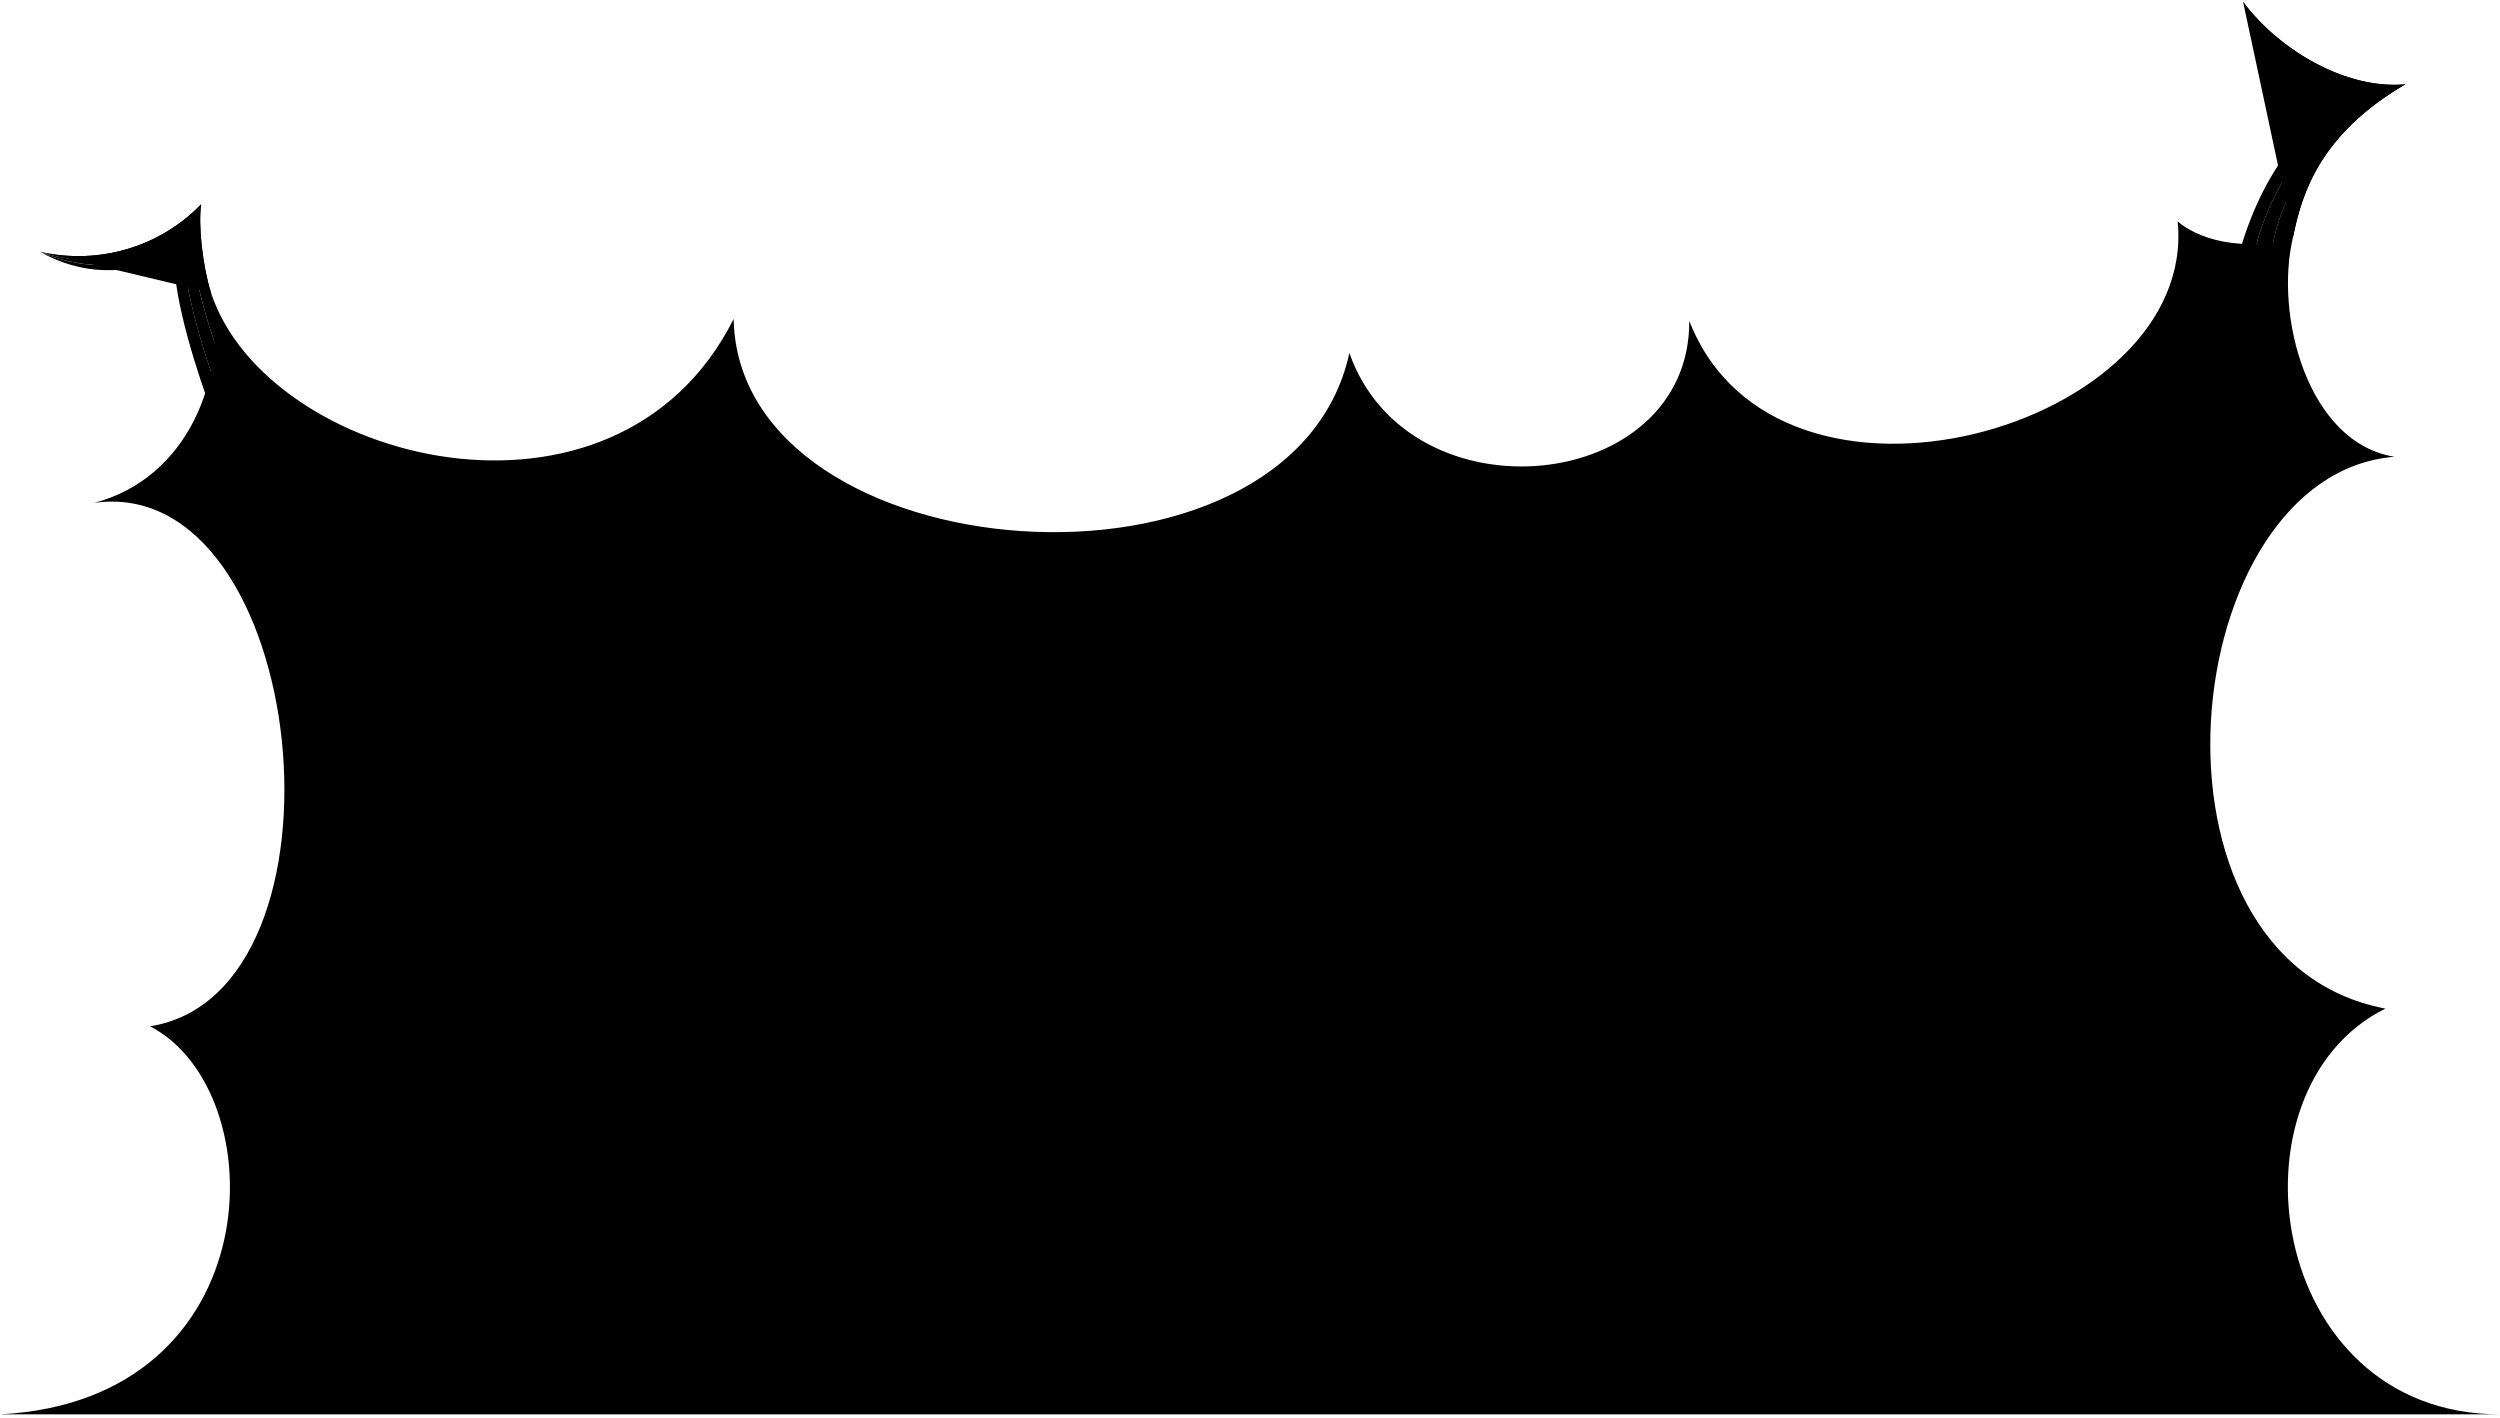
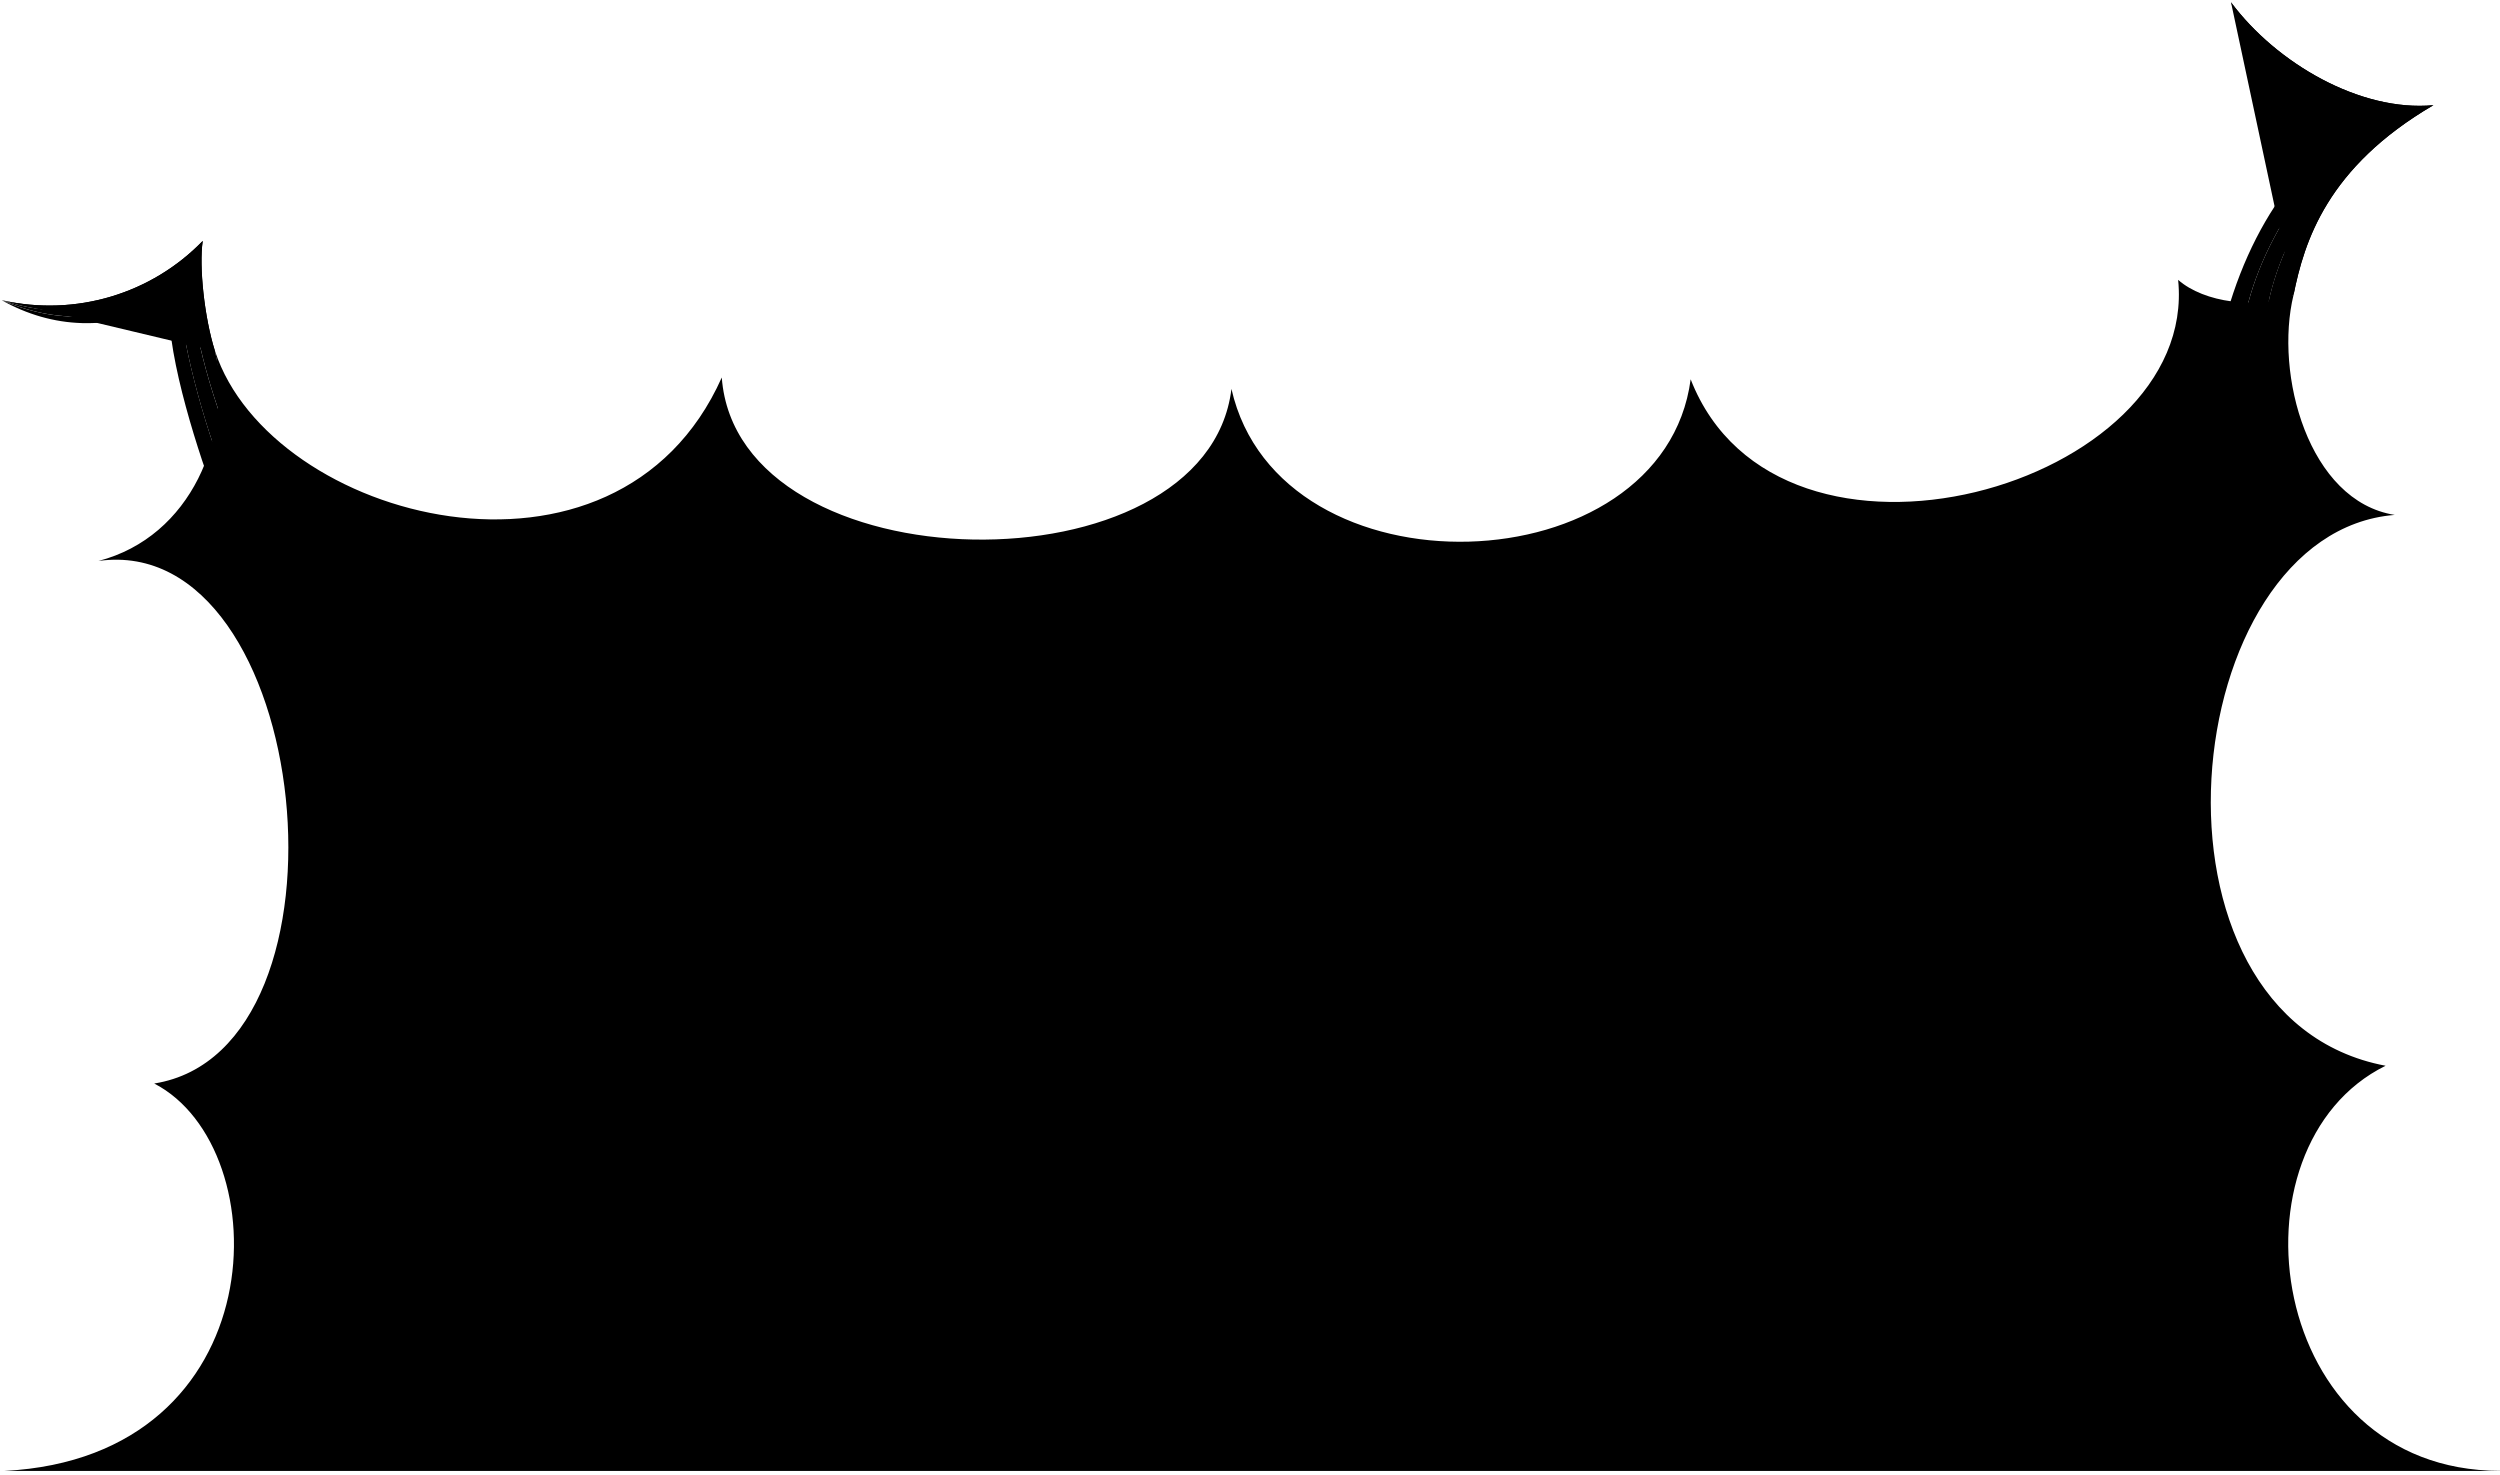
- <svg viewBox="0 0 416.08 235.89">
-   <circle class="bubbleClear" cx="279.03" cy="152.36" r="9.18" />
-   <path class="bubbleClearer" d="m249.72,150.5c6.73,5.56,16.7,4.62,22.26-2.11,5.56-6.73,4.62-16.7-2.11-22.26-6.73-5.56-16.4-4.49-21.96,2.24-5.56,6.73-4.92,16.57,1.81,22.13Z" />
-   <path class="bubbleClearest" d="m223.2,134.09c34.62,7.01,48.24-45.97,13.62-52.98-34.67-7.02-48.29,45.96-13.62,52.98Z" />
+ <svg viewBox="0 0 333.45 196.68">
+   <circle class="bubbleClear" cx="216.95" cy="138.83" r="9.18" />
+   <path class="bubbleClearer" d="m186.46,138.86c6.73,5.56,16.7,4.62,22.26-2.11,5.56-6.73,4.62-16.7-2.11-22.26-6.73-5.56-16.4-4.49-21.96,2.24-5.56,6.73-4.92,16.57,1.81,22.13Z" />
+   <path class="bubbleClearest" d="m159.93,122.45c34.62,7.01,48.24-45.97,13.62-52.98-34.67-7.02-48.29,45.96-13.62,52.98Z" />
  <g class="bubbleFoldLine">
-     <path d="m253.59,130.03c1.79-.15,2.6-.04,4.01.36" />
-     <path d="m211.15,105.77c1.13.75,2.95,1.39,4.4,1.3" />
-     <path d="m273.81,150.64c.2,1.08.68,1.83,1.47,2.52" />
+     <path d="m190.32,118.39c1.79-.15,2.6-.04,4.01.36" />
+     <path d="m147.88,94.13c1.13.75,2.95,1.39,4.4,1.3" />
+     <path d="m211.48,138.25c.43,1.01,1.05,1.65,1.97,2.15" />
  </g>
-   <path class="bubble" d="m416.08,235.39c-39.01,0-46.19-54.14-19.07-67.53-43.03-8.13-34.91-88.93,1.52-91.84-14.43-2.29-20.07-23.5-16.87-36.67-6.18,2.39-14.86,1.3-19.23-2.52,3.47,34.47-66.55,54.35-81.28,16.57.14,28.82-46.67,33.58-56.57,5.34-9.56,44.02-101.61,36.95-102.48-5.65-19.6,38.98-77.71,23.9-86.99-4.39,2.86,14.12-3.9,30.94-19.43,34.99,35.74-4.98,44.44,81.53,9.29,87.12C45.85,181.59,45.37,233.04.03,235.39h416.06Zm-142.25-76.21c-3.59-2.48-4.3-7.7-.02-8.54-.42-4.56,3.04-8.65,8.86-5.76,3.9,2.25,4.55,6.63,1.25,11.65-3.08,4.53-7.09,4.62-10.1,2.65Zm-16.72-35.57c4.58-1.58,11.53,1.32,14.94,6.43,2.72,4.39,1.65,8.52-2.62,10.6,1.29,2.89.72,5.64-1.1,8.66-5.42,8.51-19.7,2.86-23-7.02-2.1-6.66,1.59-11.38,8.26-12.25-.57-3.18.54-5.27,3.52-6.42Zm-30.37,8.41c-8.13-.95-17.07-6.02-19.16-11.97-2.05-5.83-1.3-10.92,3.57-14.29-2.58-1.69-3.58-5.18-3.49-6.92.22-9.98,10.14-15.54,17.55-16.81,5.77-1.23,11.06.95,14.12,5.61,6.54-1.74,11.36,2.2,13.84,6.85,3.52,6.11,4.01,13.21-3.06,17.45.03-.07,4.41,7.31-3.67,15.01-5.95,5.68-13.02,5.86-19.7,5.07Z" />
+   <path class="bubble" d="m333.45,196.18c-31.21,0-36.95-43.32-15.26-54.03-34.42-6.5-27.93-71.14,1.22-73.47-11.54-1.83-16.06-18.8-13.5-29.33-4.95,1.91-11.89,1.04-15.39-2.02,2.78,27.58-53.24,43.48-65.02,13.26-3.65,27.78-54.85,29.54-61.25,1.28-3.33,27.52-65.89,26.57-67.98-1.52-14.02,31.41-60.17,19.12-67.59-3.52,2.29,11.3-3.12,24.75-15.54,27.99,28.59-3.99,35.55,65.22,7.43,69.7,16.7,8.63,16.32,49.79-19.96,51.67h332.84Zm-120.15-49.59c-4.03-1.67-5.83-6.62-1.82-8.34-1.37-4.37,1.14-9.1,7.45-7.51,4.28,1.37,5.85,5.52,3.68,11.13-2.06,5.07-5.96,6.01-9.31,4.72Zm-19.46-34.61c4.58-1.58,11.53,1.32,14.94,6.43,2.72,4.39,1.65,8.52-2.62,10.6,1.29,2.89.72,5.64-1.1,8.66-5.42,8.51-19.7,2.86-23-7.02-2.1-6.66,1.59-11.38,8.26-12.25-.57-3.18.54-5.27,3.52-6.42Zm-30.37,8.41c-8.13-.95-17.07-6.02-19.16-11.97-2.05-5.83-1.3-10.92,3.57-14.29-2.58-1.69-3.58-5.18-3.49-6.92.22-9.98,10.14-15.54,17.55-16.81,5.77-1.23,11.06.95,14.12,5.61,6.54-1.74,11.36,2.2,13.84,6.85,3.52,6.11,4.01,13.21-3.06,17.45.03-.07,4.41,7.31-3.67,15.01-5.95,5.68-13.02,5.86-19.7,5.07Z" />
  <g class="bubbleClear__noStroke">
-     <path d="m35.11,48.69c-1.42-4.56-2.14-11.25-1.63-14.69-6.8,7.03-16.91,10.15-26.8,7.91,9.83,3.2,17.78.62,25.05-4.45-.05,6.78,2.64,16.94,6.25,25.35l-2.86-14.12Z" />
-     <path d="m381.66,39.35c1.42-7.13,4.45-17.01,18.66-25.32-9.74.91-20.95-5.59-27-13.73,5.37,8.83,14.66,13.98,23.48,14.87-10.42,6.02-17.29,16.8-18.83,27.05l3.69-2.87Z" />
+     <path d="m28.67,46.82c-1.42-4.56-2.14-11.25-1.63-14.69-6.8,7.03-16.91,10.15-26.8,7.91,9.83,3.2,17.78.62,25.05-4.45-.05,6.78,2.64,16.94,6.25,25.35l-2.86-14.12Z" />
+     <path d="m305.91,39.35c1.42-7.13,4.45-17.01,18.66-25.32-9.74.91-20.95-5.59-27-13.73,5.37,8.83,14.66,13.98,23.48,14.87-10.42,6.02-17.29,16.8-18.83,27.05l3.69-2.87Z" />
  </g>
  <g class="bubbleClearer__noStroke">
-     <path d="m31.73,37.46c-7.27,5.08-15.22,7.66-25.05,4.45,8.18,3.48,15.56,2.76,23.66-1.83-.05,6.57,3.38,18.59,6.3,25.88l1.33-3.16c-3.6-8.39-6.31-18.66-6.25-25.35Z" />
-     <path d="m396.8,15.17c-8.82-.88-18.11-6.03-23.48-14.87,3.94,7.97,11.79,13.79,20.92,15.59-9.56,4.48-18.06,17.43-19.47,28.83l3.21-2.5c1.56-10.31,8.46-21.07,18.83-27.05Z" />
+     <path d="m25.29,35.59c-7.27,5.08-15.22,7.66-25.05,4.45,8.18,3.48,15.56,2.76,23.66-1.83-.05,6.57,3.38,18.59,6.3,25.88l1.33-3.16c-3.6-8.39-6.31-18.66-6.25-25.35Z" />
+     <path d="m321.05,15.17c-8.82-.88-18.11-6.03-23.48-14.87,3.94,7.97,11.79,13.79,20.92,15.59-9.56,4.48-18.06,17.43-19.47,28.83l3.21-2.5c1.56-10.31,8.46-21.07,18.83-27.05Z" />
  </g>
  <g class="bubbleClearest__noStroke">
-     <path d="m30.34,40.09c-8.1,4.58-15.48,5.31-23.66,1.83,6.74,3.78,14.35,4.18,22.29.48-.19,7.43,4.04,20.21,6.5,26.75l1.17-3.18c-2.92-7.33-6.33-19.3-6.3-25.88Z" />
-     <path d="m394.23,15.88c-9.13-1.8-16.98-7.61-20.92-15.59,2.66,7.26,10.18,13.68,18.61,16.04-9.53,3.5-17.62,15.89-20.4,30.9l3.24-2.52c1.45-11.4,9.92-24.35,19.47-28.83Z" />
+     <path d="m23.9,38.22c-8.1,4.58-15.48,5.31-23.66,1.83,6.74,3.78,14.35,4.18,22.29.48-.19,7.43,4.04,20.21,6.5,26.75l1.17-3.18c-2.92-7.33-6.33-19.3-6.3-25.88Z" />
+     <path d="m318.48,15.88c-9.13-1.8-16.98-7.61-20.92-15.59,2.66,7.26,10.18,13.68,18.61,16.04-9.53,3.5-17.62,15.89-20.4,30.9l3.24-2.52c1.45-11.4,9.92-24.35,19.47-28.83Z" />
  </g>
  <g class="bubbleOverlapLine">
-     <path d="m35.11,48.69c-1.38-4.3-2.14-11.25-1.63-14.69-6.8,7.03-16.91,10.15-26.8,7.91" />
-     <path d="m381.66,39.35c1.44-7.12,4.46-17.03,18.66-25.32-9.74.91-20.95-5.59-27-13.73" />
+     <path d="m28.67,46.82c-1.38-4.3-2.14-11.25-1.63-14.69-6.8,7.03-16.91,10.15-26.8,7.91" />
+     <path d="m305.91,39.35c1.44-7.12,4.46-17.03,18.66-25.32-9.74.91-20.95-5.59-27-13.73" />
  </g>
</svg>
